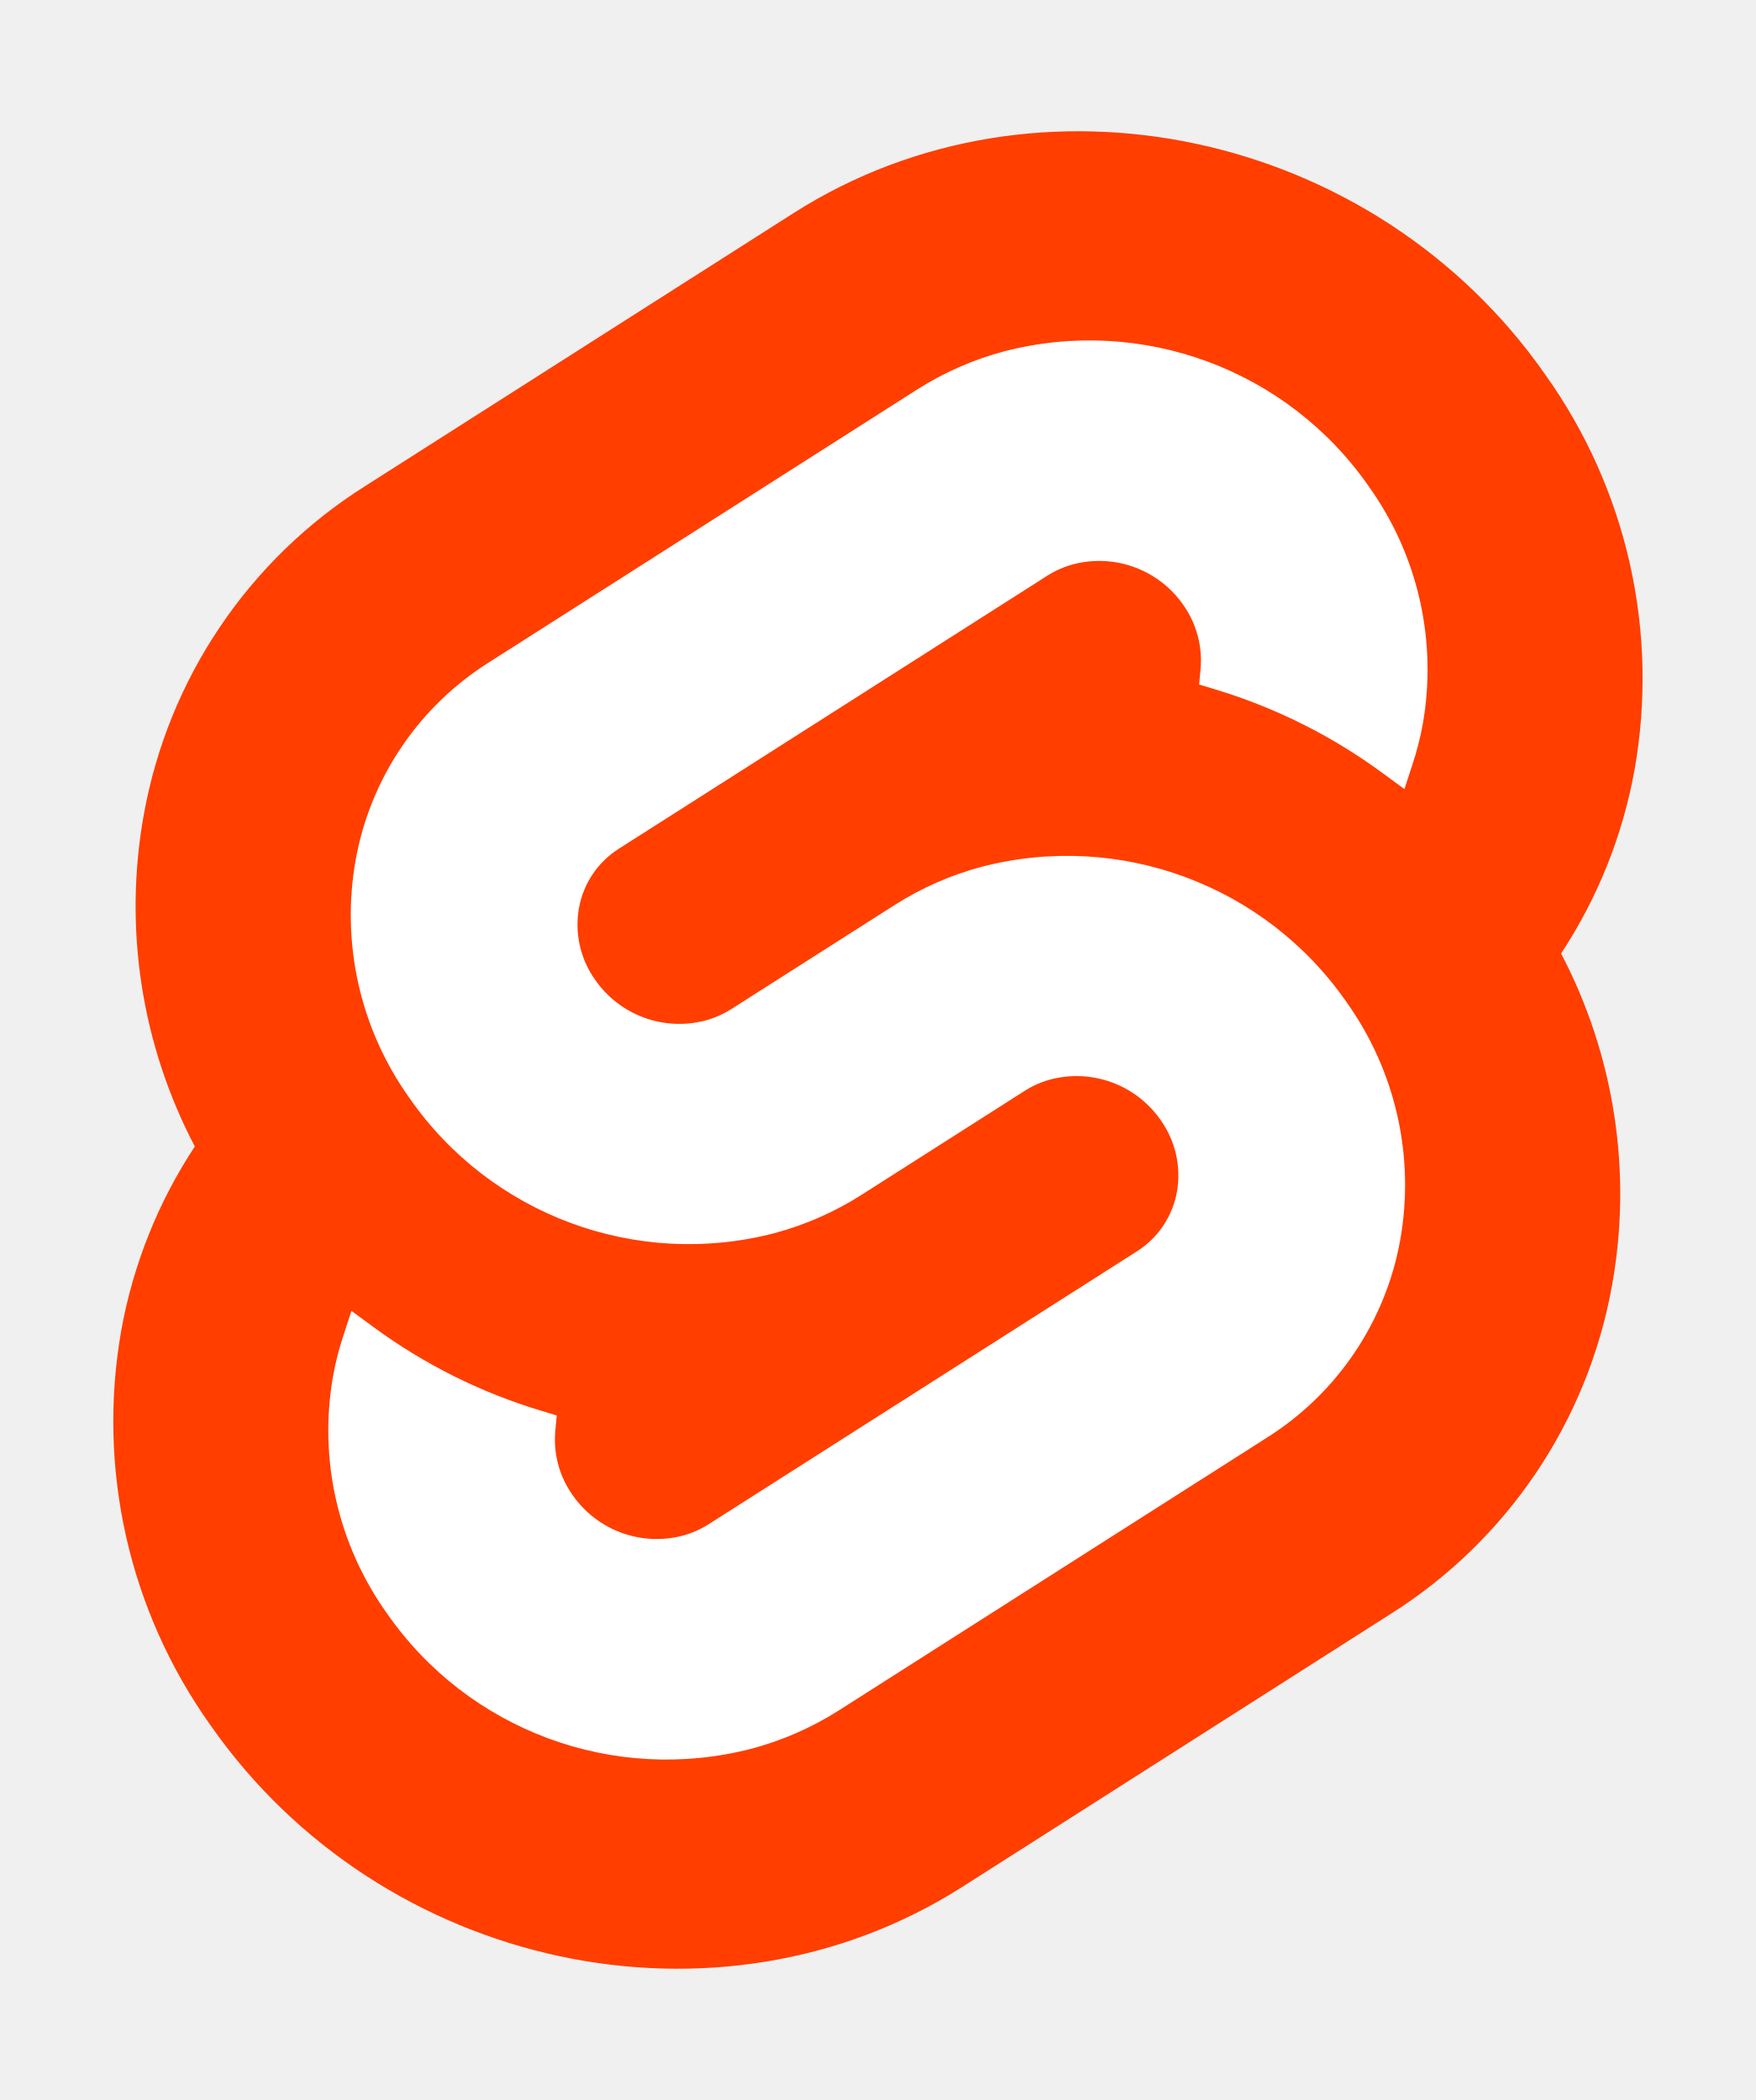
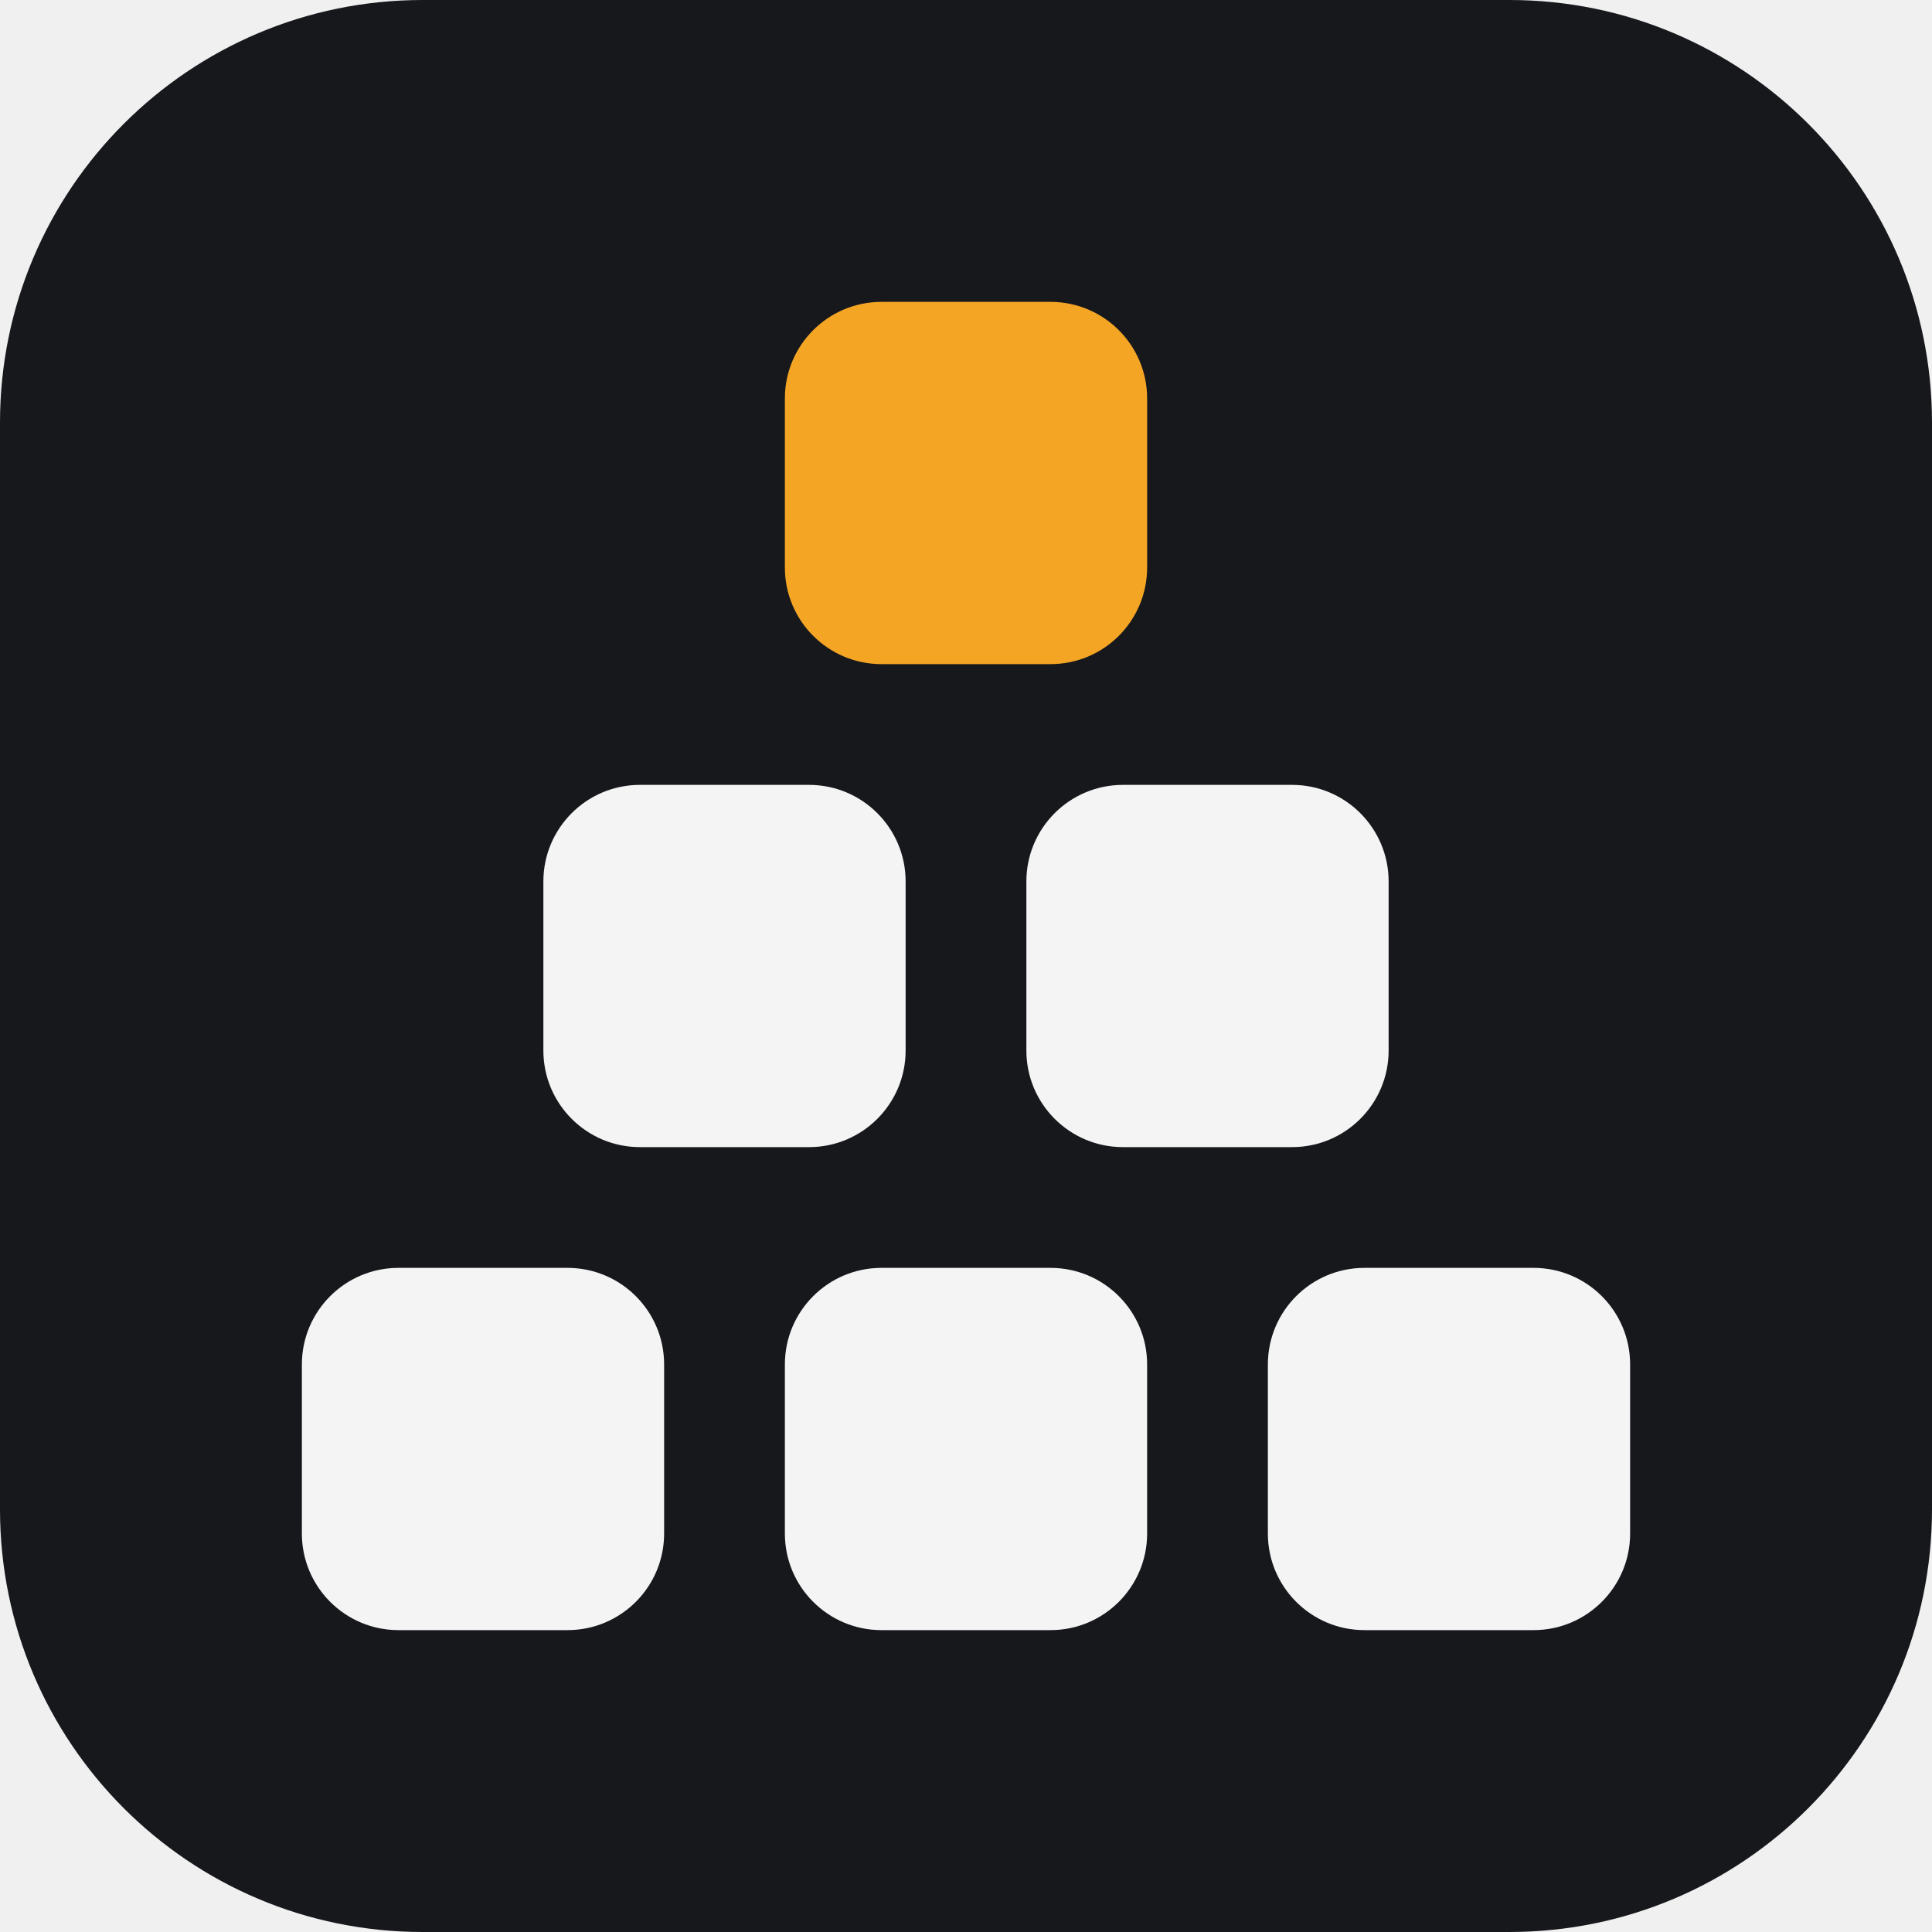
- <svg xmlns="http://www.w3.org/2000/svg" width="107" height="128" viewBox="0 0 107 128">
-   <path d="M94.157 22.819c-10.4-14.885-30.94-19.297-45.792-9.835L22.282 29.608A29.92 29.92 0 0 0 8.764 49.65a31.5 31.5 0 0 0 3.108 20.231 30 30 0 0 0-4.477 11.183 31.9 31.9 0 0 0 5.448 24.116c10.402 14.887 30.942 19.297 45.791 9.835l26.083-16.624A29.92 29.92 0 0 0 98.235 78.35a31.53 31.53 0 0 0-3.105-20.232 30 30 0 0 0 4.474-11.182 31.88 31.88 0 0 0-5.447-24.116" style="fill:#ff3e00" />
-   <path d="M45.817 106.582a20.72 20.72 0 0 1-22.237-8.243 19.17 19.17 0 0 1-3.277-14.503 18 18 0 0 1 .624-2.435l.49-1.498 1.337.981a33.6 33.6 0 0 0 10.203 5.098l.97.294-.09.968a5.85 5.85 0 0 0 1.052 3.878 6.24 6.24 0 0 0 6.695 2.485 5.8 5.8 0 0 0 1.603-.704L69.27 76.28a5.43 5.43 0 0 0 2.45-3.631 5.8 5.8 0 0 0-.987-4.371 6.24 6.24 0 0 0-6.698-2.487 5.7 5.7 0 0 0-1.6.704l-9.953 6.345a19 19 0 0 1-5.296 2.326 20.72 20.72 0 0 1-22.237-8.243 19.17 19.17 0 0 1-3.277-14.502 17.99 17.99 0 0 1 8.13-12.052l26.081-16.623a19 19 0 0 1 5.3-2.329 20.72 20.72 0 0 1 22.237 8.243 19.17 19.17 0 0 1 3.277 14.503 18 18 0 0 1-.624 2.435l-.49 1.498-1.337-.98a33.6 33.6 0 0 0-10.203-5.1l-.97-.294.09-.968a5.86 5.86 0 0 0-1.052-3.878 6.24 6.24 0 0 0-6.696-2.485 5.8 5.8 0 0 0-1.602.704L37.73 51.72a5.42 5.42 0 0 0-2.449 3.63 5.79 5.79 0 0 0 .986 4.372 6.24 6.24 0 0 0 6.698 2.486 5.8 5.8 0 0 0 1.602-.704l9.952-6.342a19 19 0 0 1 5.295-2.328 20.72 20.72 0 0 1 22.237 8.242 19.17 19.17 0 0 1 3.277 14.503 18 18 0 0 1-8.13 12.053l-26.081 16.622a19 19 0 0 1-5.3 2.328" style="fill:#fff" />
+ <svg xmlns="http://www.w3.org/2000/svg" viewBox="0 0 32 32">
+   <rect width="32" height="32" rx="7" fill="#17181c" />
+   <rect x="13" y="5" width="6" height="6" rx="1.6" fill="#f5a524" />
+   <g fill="#f4f4f5">
+     <rect x="9" y="13" width="6" height="6" rx="1.6" />
+     <rect x="17" y="13" width="6" height="6" rx="1.6" />
+     <rect x="5" y="21" width="6" height="6" rx="1.6" />
+     <rect x="13" y="21" width="6" height="6" rx="1.6" />
+     <rect x="21" y="21" width="6" height="6" rx="1.6" />
+   </g>
</svg>
